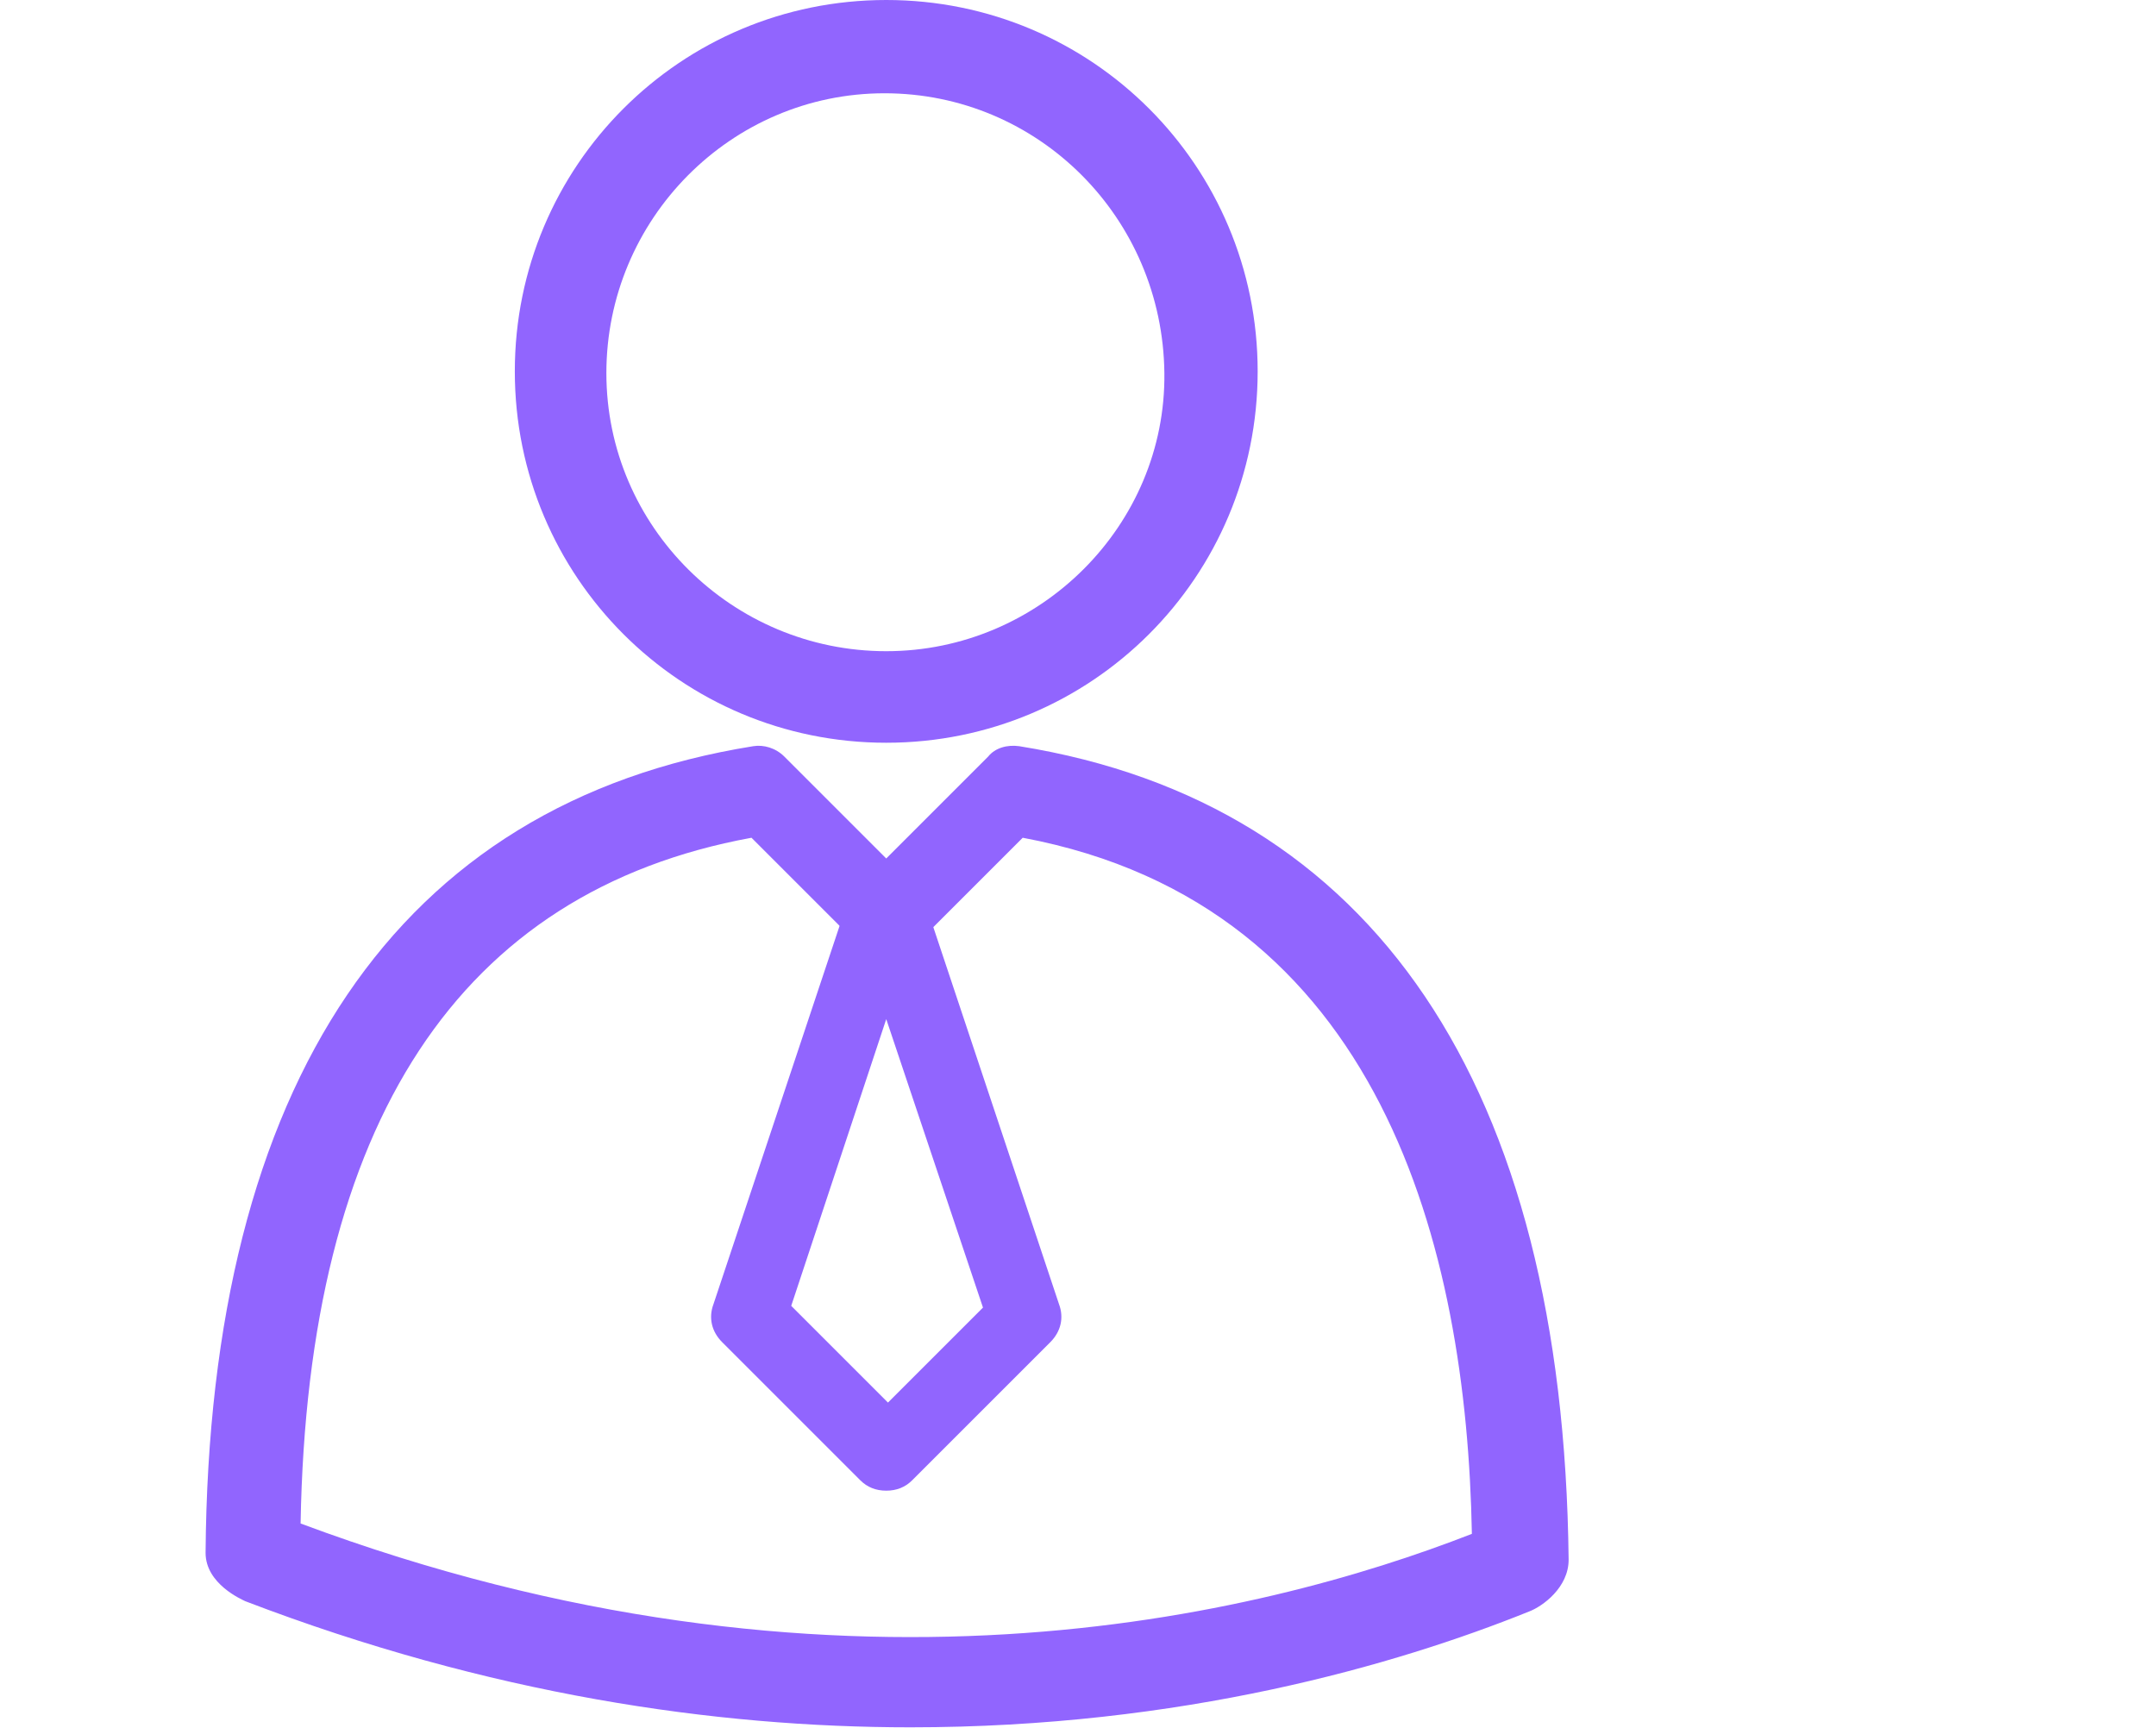
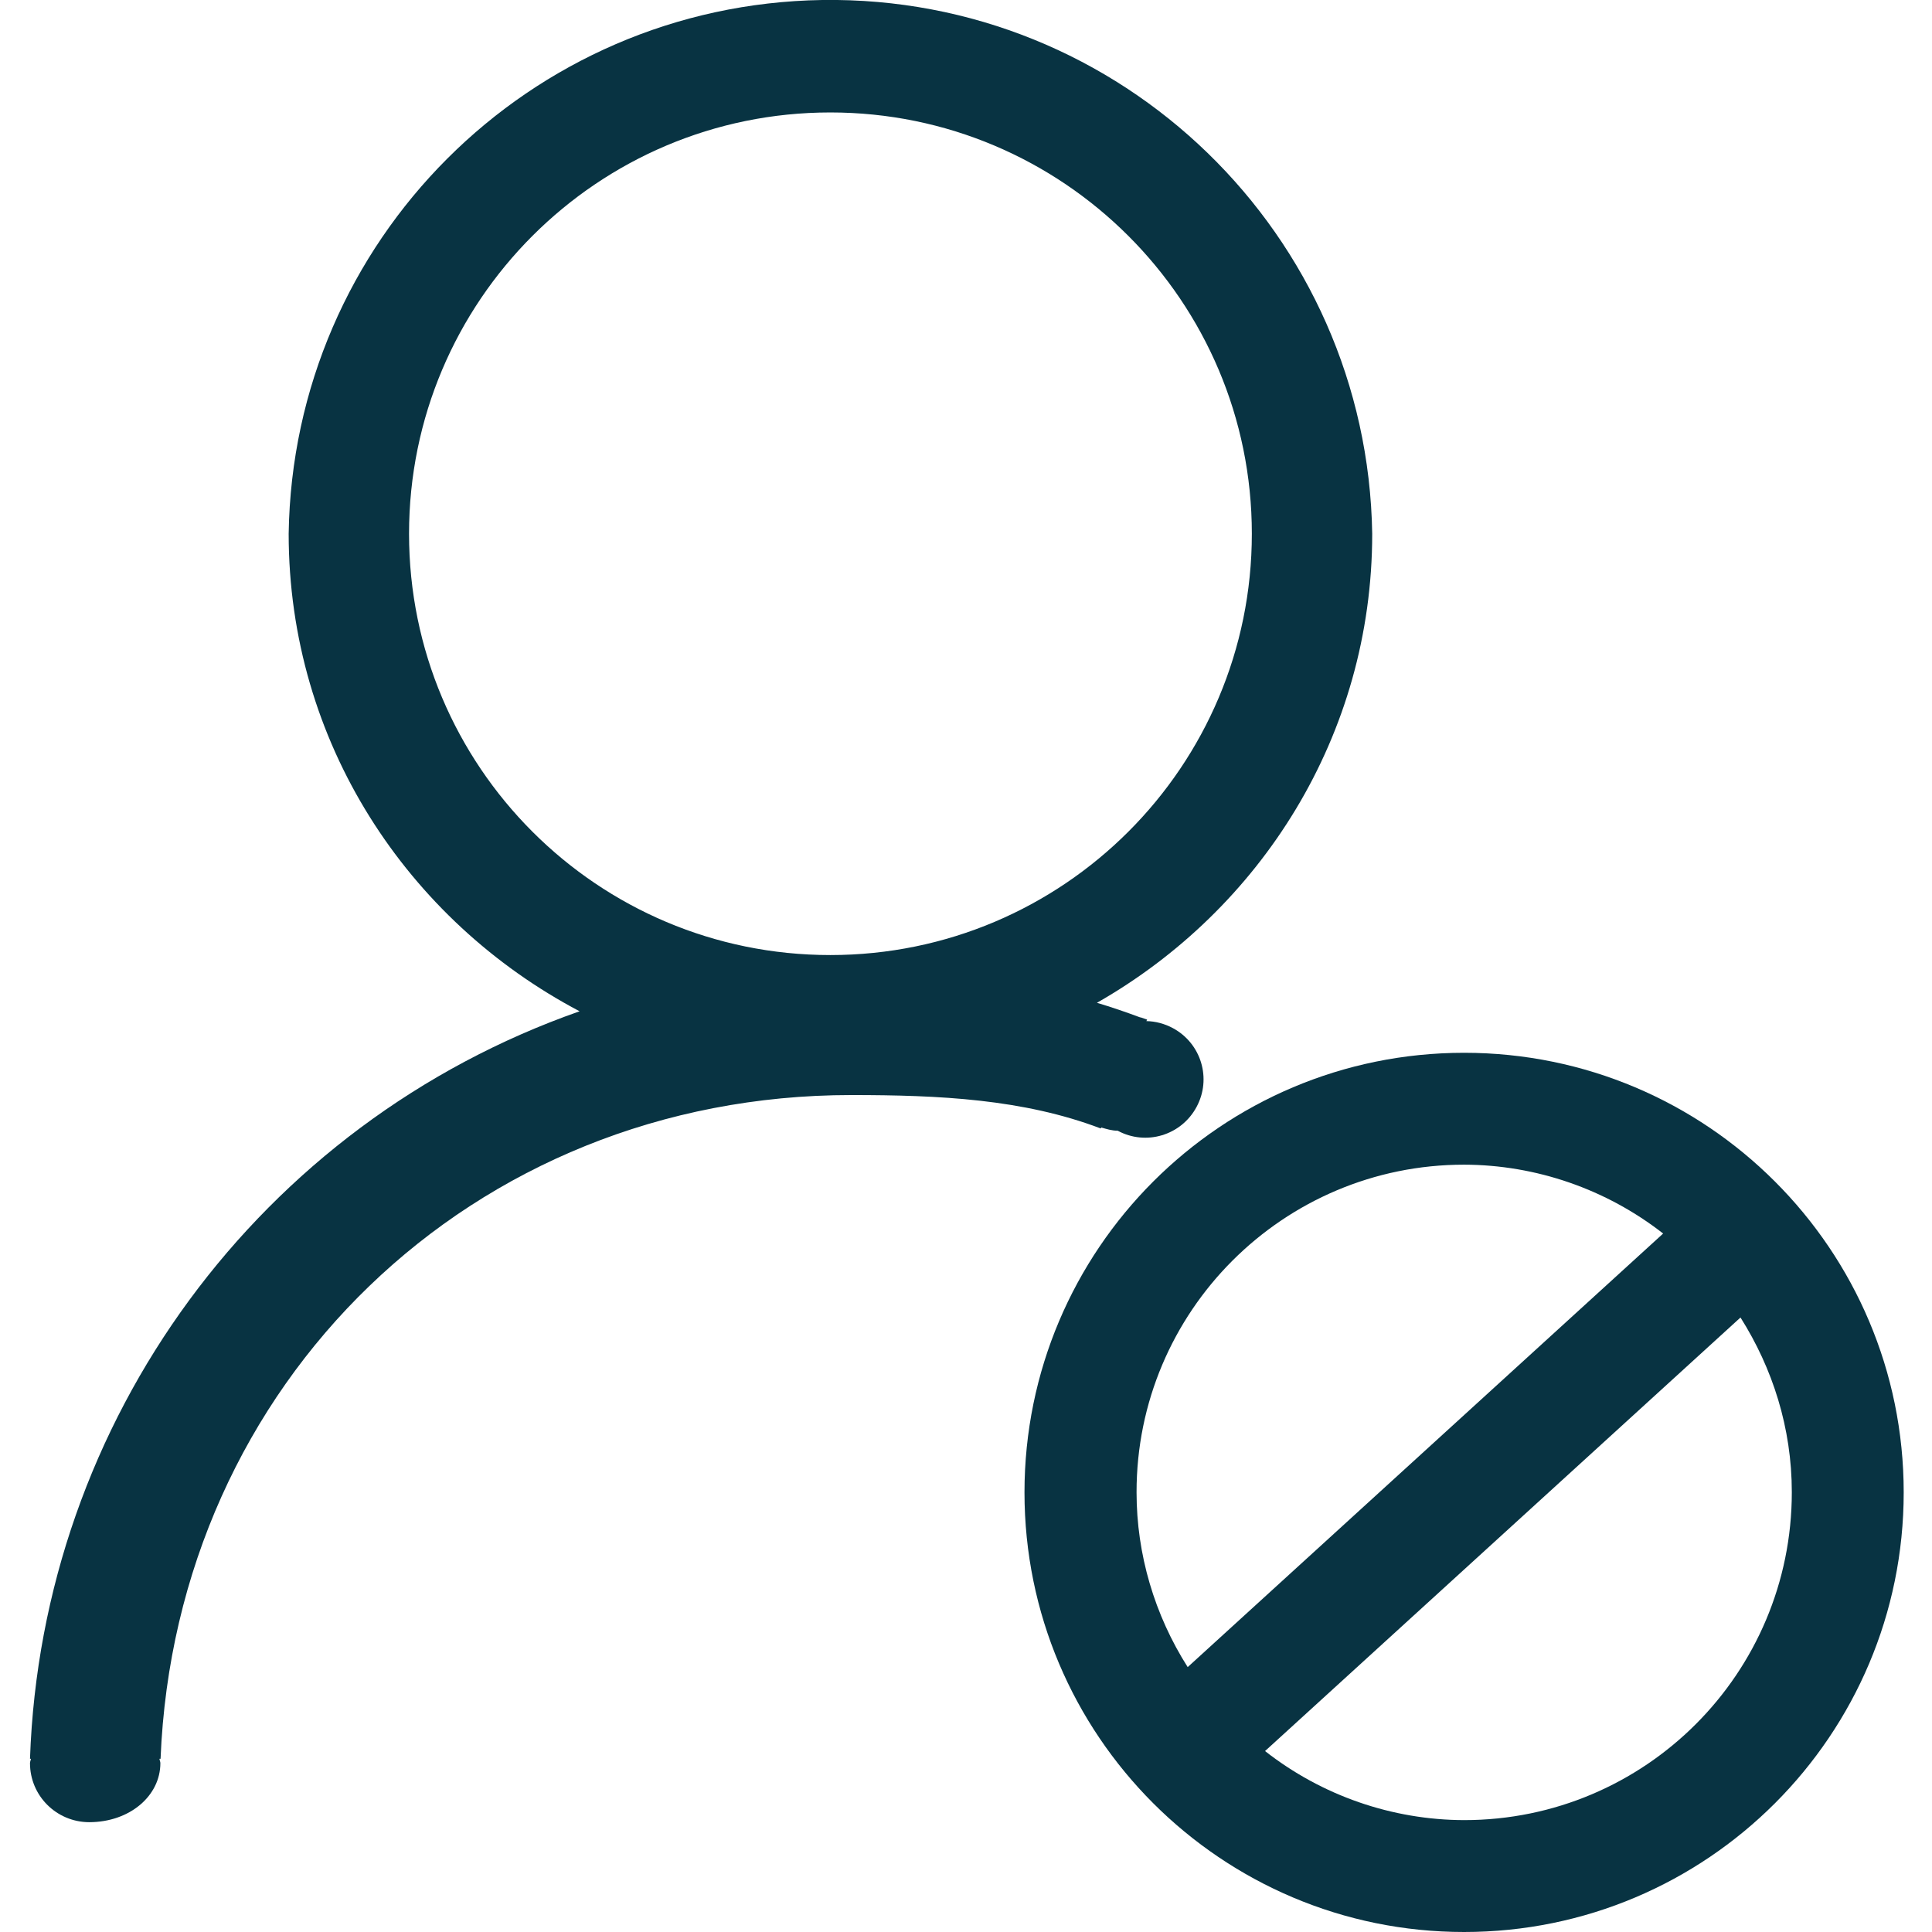
- <svg xmlns="http://www.w3.org/2000/svg" version="1.1" id="图层_1" x="0px" y="0px" viewBox="0 0 124.8 100" style="enable-background:new 0 0 124.8 100;" xml:space="preserve">
+ <svg xmlns="http://www.w3.org/2000/svg" version="1.1" id="图层_1" x="0px" y="0px" viewBox="0 0 1024 1024" style="enable-background:new 0 0 1024 1024;" xml:space="preserve">
  <style type="text/css">
- 	.st0{fill:#9165FE;}
+ 	.st0{fill:#083342;}
</style>
-   <path class="st0" d="M51.3,0C39.4,0,29.8,9.6,29.8,21.5c0,11.9,9.6,21.5,21.5,21.5c11.9,0,21.5-9.6,21.5-21.5  C72.8,9.6,63.2,0,51.3,0z M51.3,37.7c-8.9,0-16.2-7.2-16.2-16.1c0-8.9,7.2-16.2,16.1-16.2v0c8.9,0,16.1,7.2,16.2,16.2  C67.5,30.4,60.2,37.7,51.3,37.7z M59,43.2c-0.7-0.1-1.4,0.1-1.8,0.6l-5.9,5.9l-5.9-5.9c-0.5-0.5-1.2-0.7-1.8-0.6  C23,46.5,12.1,62.7,11.9,89.9c0,1.8,2.1,2.7,2.3,2.8c14.1,5.4,27.2,7.3,38.5,7.3c15.7,0,28.1-3.6,35.8-6.7c0.8-0.3,2.3-1.4,2.3-3  C90.5,62.8,79.5,46.5,59,43.2z M17.4,88.2c0.4-23.2,9.2-36.6,26.1-39.7l6.4,6.4c0.8,0.8,2.1,0.8,2.9,0l6.4-6.4  C80,52.4,84.9,72.3,85.2,88.8C72.9,93.6,48.2,99.7,17.4,88.2z" />
-   <path class="st0" d="M51.3,86.3c-0.6,0-1.1-0.2-1.5-0.6l-8-8c-0.6-0.6-0.8-1.4-0.5-2.2l8-24c0.3-0.9,1.1-1.4,2-1.5  c0.9,0,1.7,0.6,2,1.5l8,24c0.3,0.8,0.1,1.6-0.5,2.2l-8,8C52.4,86.1,51.9,86.3,51.3,86.3z M45.8,75.6l5.6,5.6l5.5-5.5L51.3,59  C51.3,59,45.8,75.6,45.8,75.6z" />
+   <path class="st0" d="M776,558c-128.7,0-233,104.3-233,233s104.3,233,233,233s233-104.3,233-233S904.7,558,776,558z M602.4,791  L602.4,791c-0.1-95.9,77.7-173.7,173.6-173.7c38.2,0.1,75.4,13,105.5,36.5l-252,229.8C611.9,855.9,602.4,823.8,602.4,791z   M776,964.7c-38.2-0.1-75.4-13-105.5-36.6l252-229.8c17,26.9,27.2,58.5,27.2,92.6C949.7,886.9,872,964.7,776,964.7L776,964.7z" />
+   <path class="st0" d="M583.7,597.6L583.7,597.6c2.8,0.8,5.6,1.7,8.7,1.7c15,8.1,33.7,2.5,41.8-12.6c8.1-15,2.5-33.7-12.6-41.8  c-4.3-2.3-9.1-3.6-14-3.7l0.4-0.8c-1.1-0.4-2.2-0.7-3.2-1.1l-0.6-0.1c-7.5-2.8-15.1-5.4-22.8-7.7c86.7-49.4,145.9-141.6,145.9-248.6  C724.8,124.3,594.4-2.3,435.8,0C280.5,2.4,155.3,127.6,153,282.9c0,110.4,62.9,205,154.2,253.1C137.8,595.4,22.1,752.7,15.9,932.2  h0.5c-0.1,0.8-0.5,1.5-0.5,2.3c0,17.3,14,31.2,31.3,31.3c21.6,0,37.8-14,37.8-31.3c0-0.8-0.4-1.5-0.5-2.3h0.6  c8-199.1,165-351.8,366.1-351.8c46.6,0,91.1,2.1,132.2,17.7L583.7,597.6z M440.1,506.2c-123.4,0-223.3-100-223.3-223.3  s100-223.3,223.3-223.3s223.4,100,223.4,223.3S563.5,506.2,440.1,506.2z" />
</svg>
